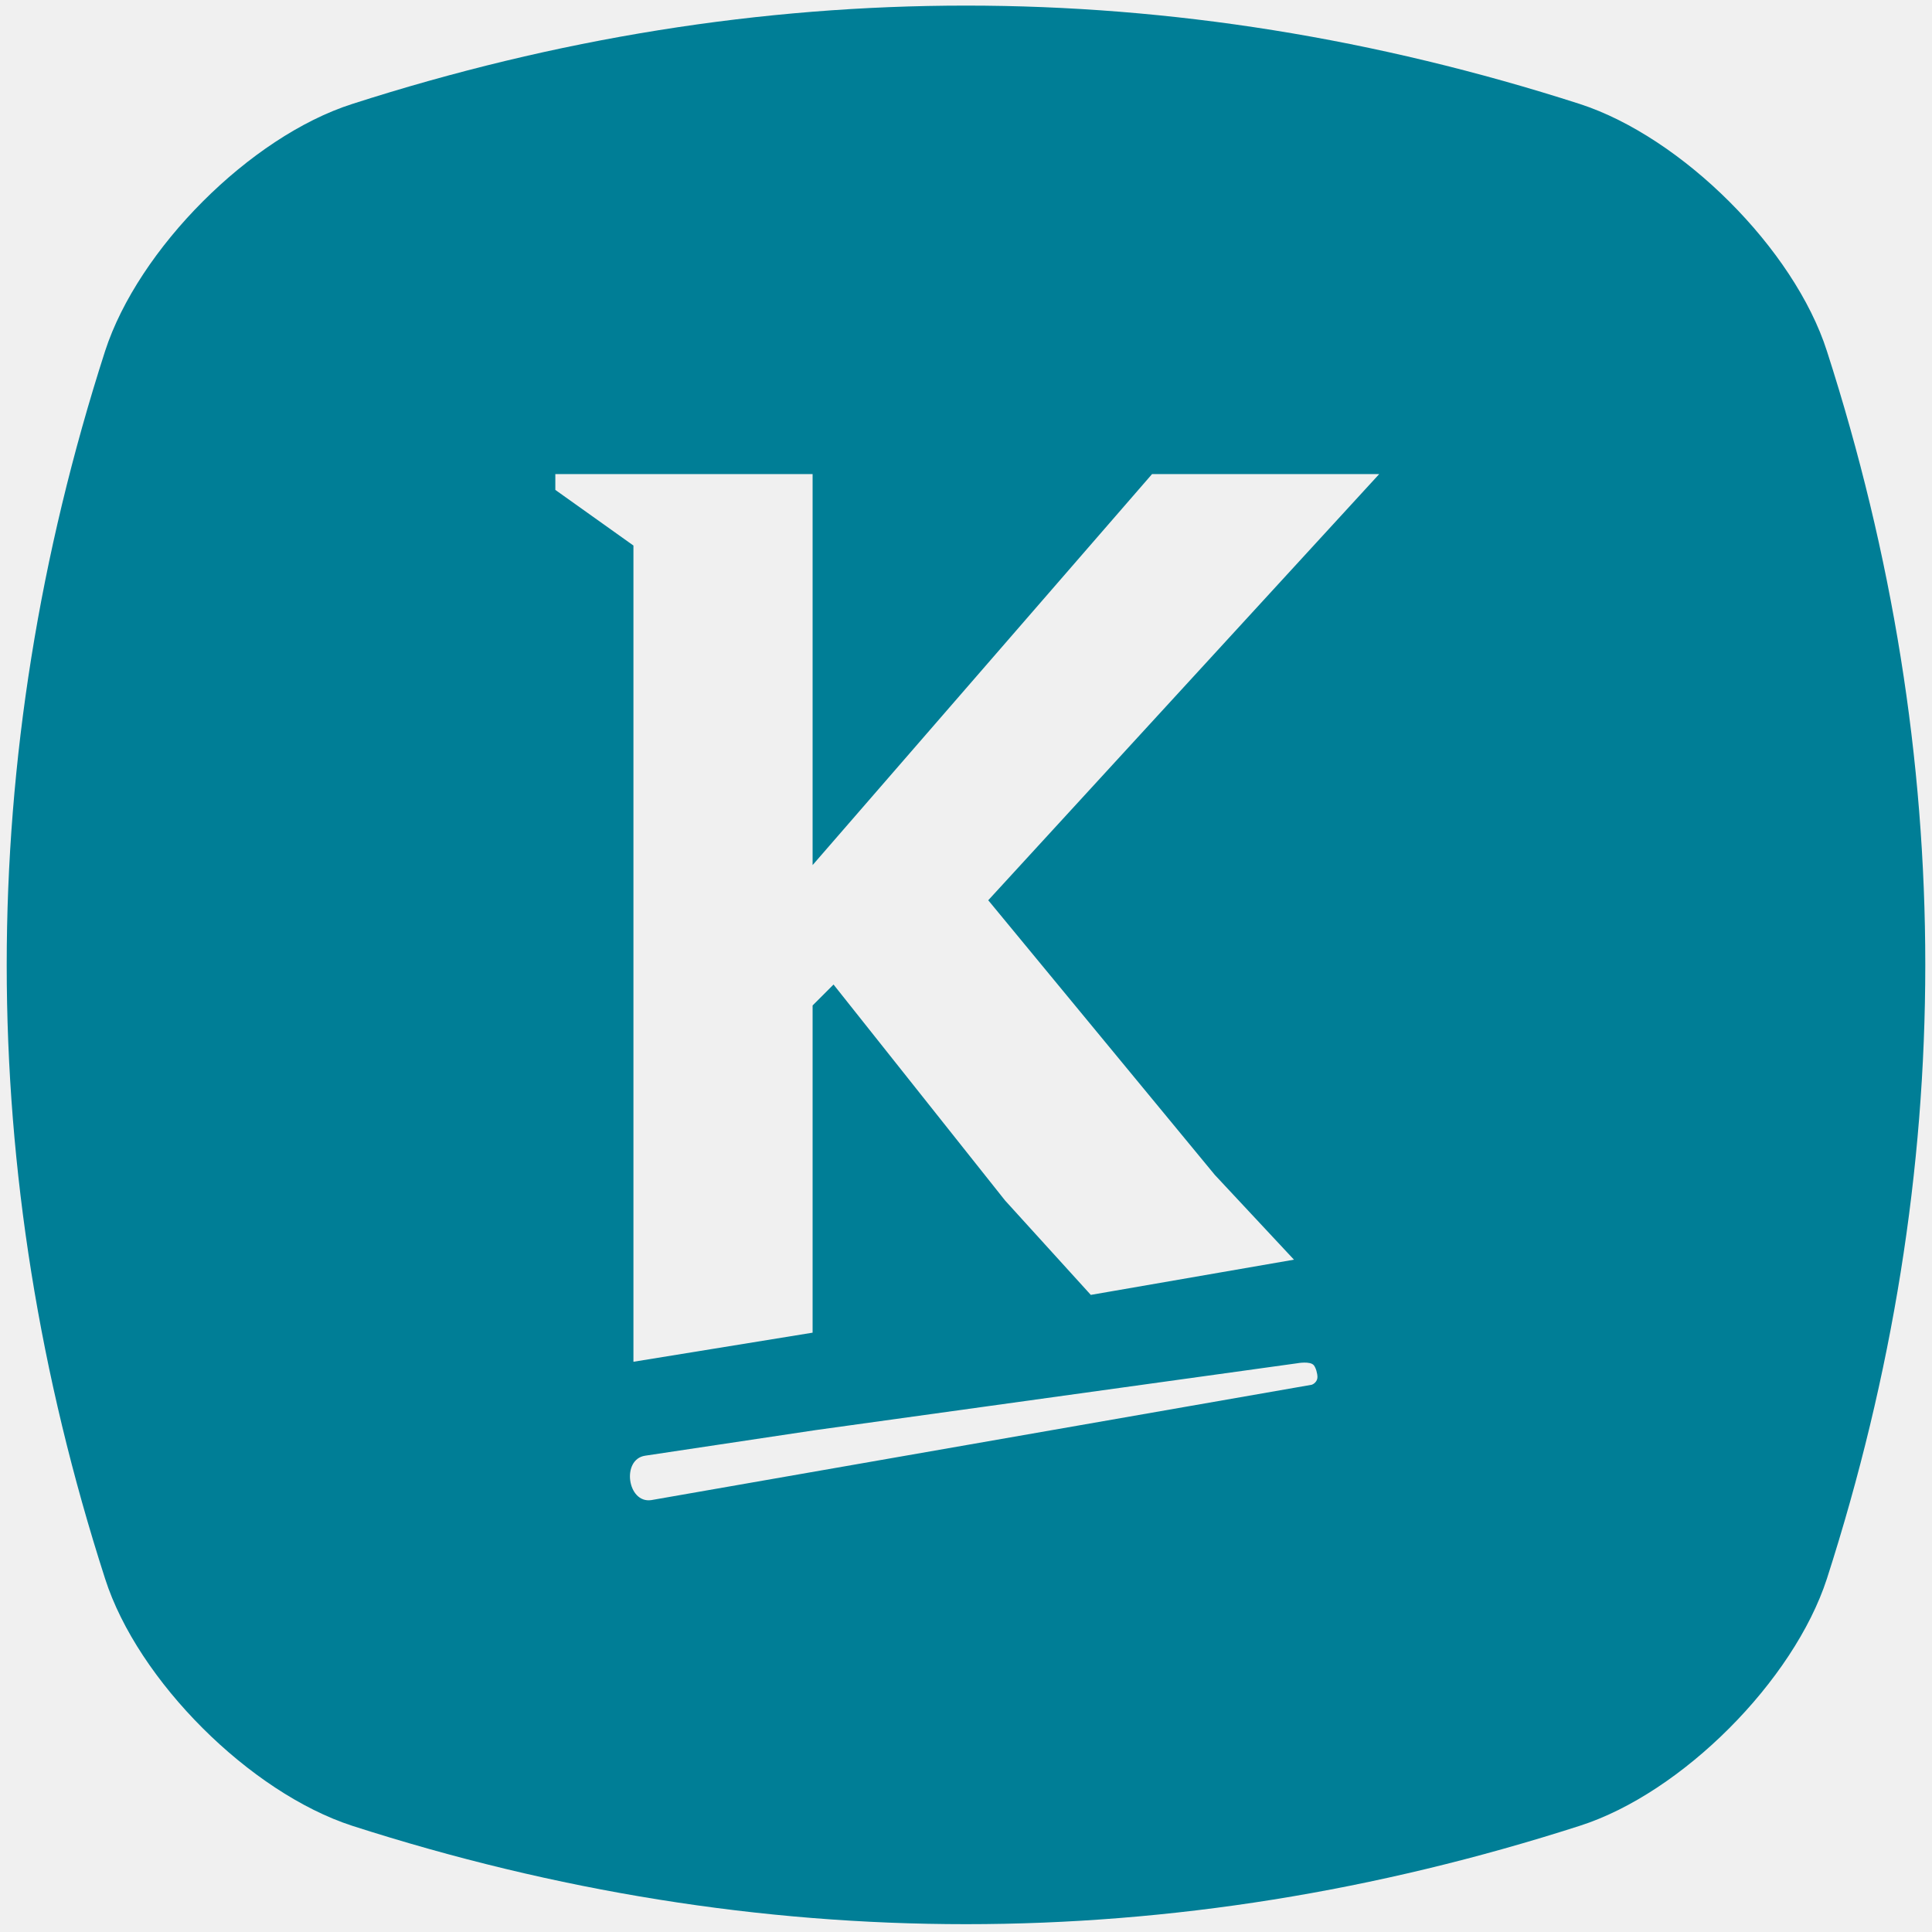
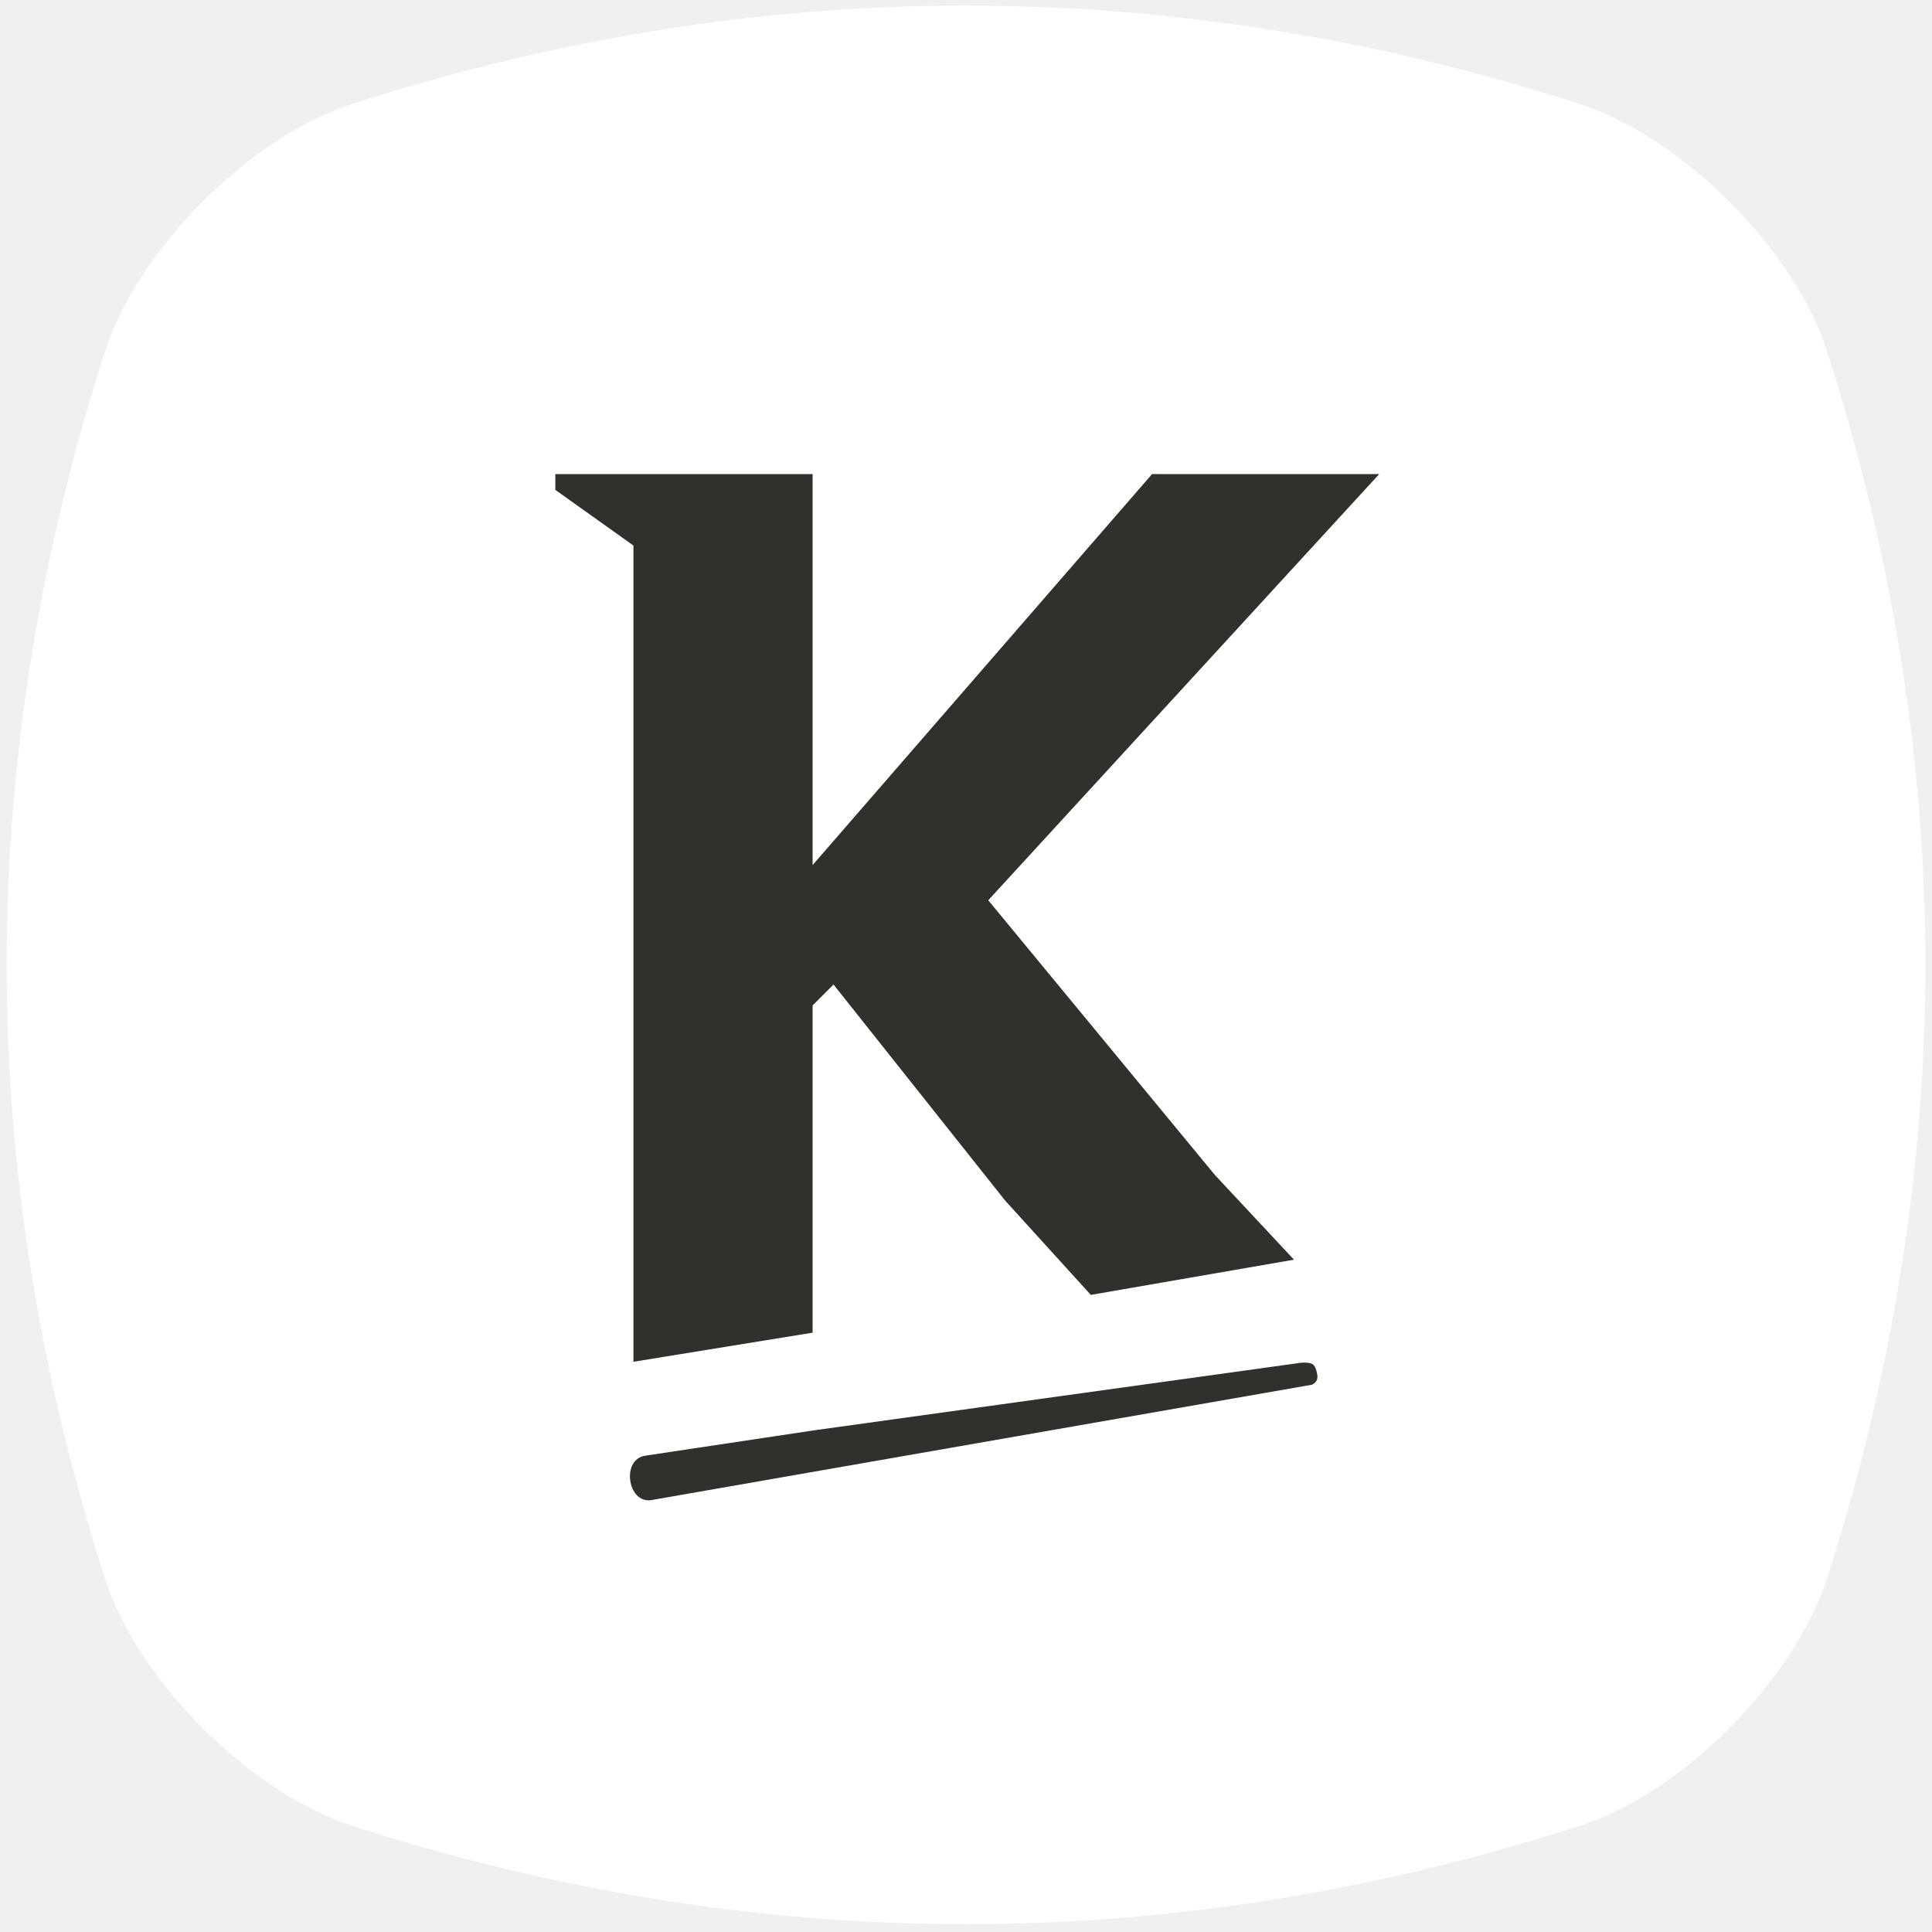
<svg xmlns="http://www.w3.org/2000/svg" width="317" height="317" viewBox="0 0 317 317" fill="none">
-   <path d="M299.755 57.6C294.394 40.849 275.968 22.506 259.217 17.062C192.296 -4.463 124.704 -4.463 57.783 17.062C41.032 22.422 22.689 40.849 17.245 57.6C-4.28 124.521 -4.28 192.196 17.245 259.033C22.606 275.785 41.032 294.127 57.783 299.571C124.704 321.097 192.296 321.097 259.217 299.571C275.968 294.211 294.311 275.785 299.755 259.033C321.28 192.112 321.28 124.437 299.755 57.6ZM215.245 227.206L106.864 246.135C102.928 246.721 101.923 239.434 105.859 238.848L133.75 234.66L212.816 223.688C212.816 223.688 214.993 223.27 215.58 224.023C215.915 224.442 216.166 225.363 216.166 225.95C216.166 226.704 215.496 227.122 215.245 227.206ZM162.227 147.805L199.331 192.782L212.313 206.686L178.978 212.465L164.907 196.97L136.765 161.541L133.331 164.975V218.663L103.933 223.437V89.511L91.118 80.382V77.785H133.331V141.942L189.029 77.785H226.301L162.143 147.721L162.227 147.805Z" fill="#007E96" />
+   <path d="M299.755 57.6C294.394 40.849 275.968 22.506 259.217 17.062C192.296 -4.463 124.704 -4.463 57.783 17.062C41.032 22.422 22.689 40.849 17.245 57.6C-4.28 124.521 -4.28 192.196 17.245 259.033C22.606 275.785 41.032 294.127 57.783 299.571C124.704 321.097 192.296 321.097 259.217 299.571C275.968 294.211 294.311 275.785 299.755 259.033C321.28 192.112 321.28 124.437 299.755 57.6Z" fill="#FFFFFF" />
+   <path d="M215.245 227.206L106.864 246.135C102.928 246.721 101.923 239.434 105.859 238.848L133.75 234.66L212.816 223.688C212.816 223.688 214.993 223.27 215.58 224.023C215.915 224.442 216.166 225.363 216.166 225.95C216.166 226.704 215.496 227.122 215.245 227.206ZM162.227 147.805L199.331 192.782L212.313 206.686L178.978 212.465L164.907 196.97L136.765 161.541L133.331 164.975V218.663L103.933 223.437V89.511L91.118 80.382V77.785H133.331V141.942L189.029 77.785H226.301L162.143 147.721L162.227 147.805Z" fill="#31302D" />
</svg>
